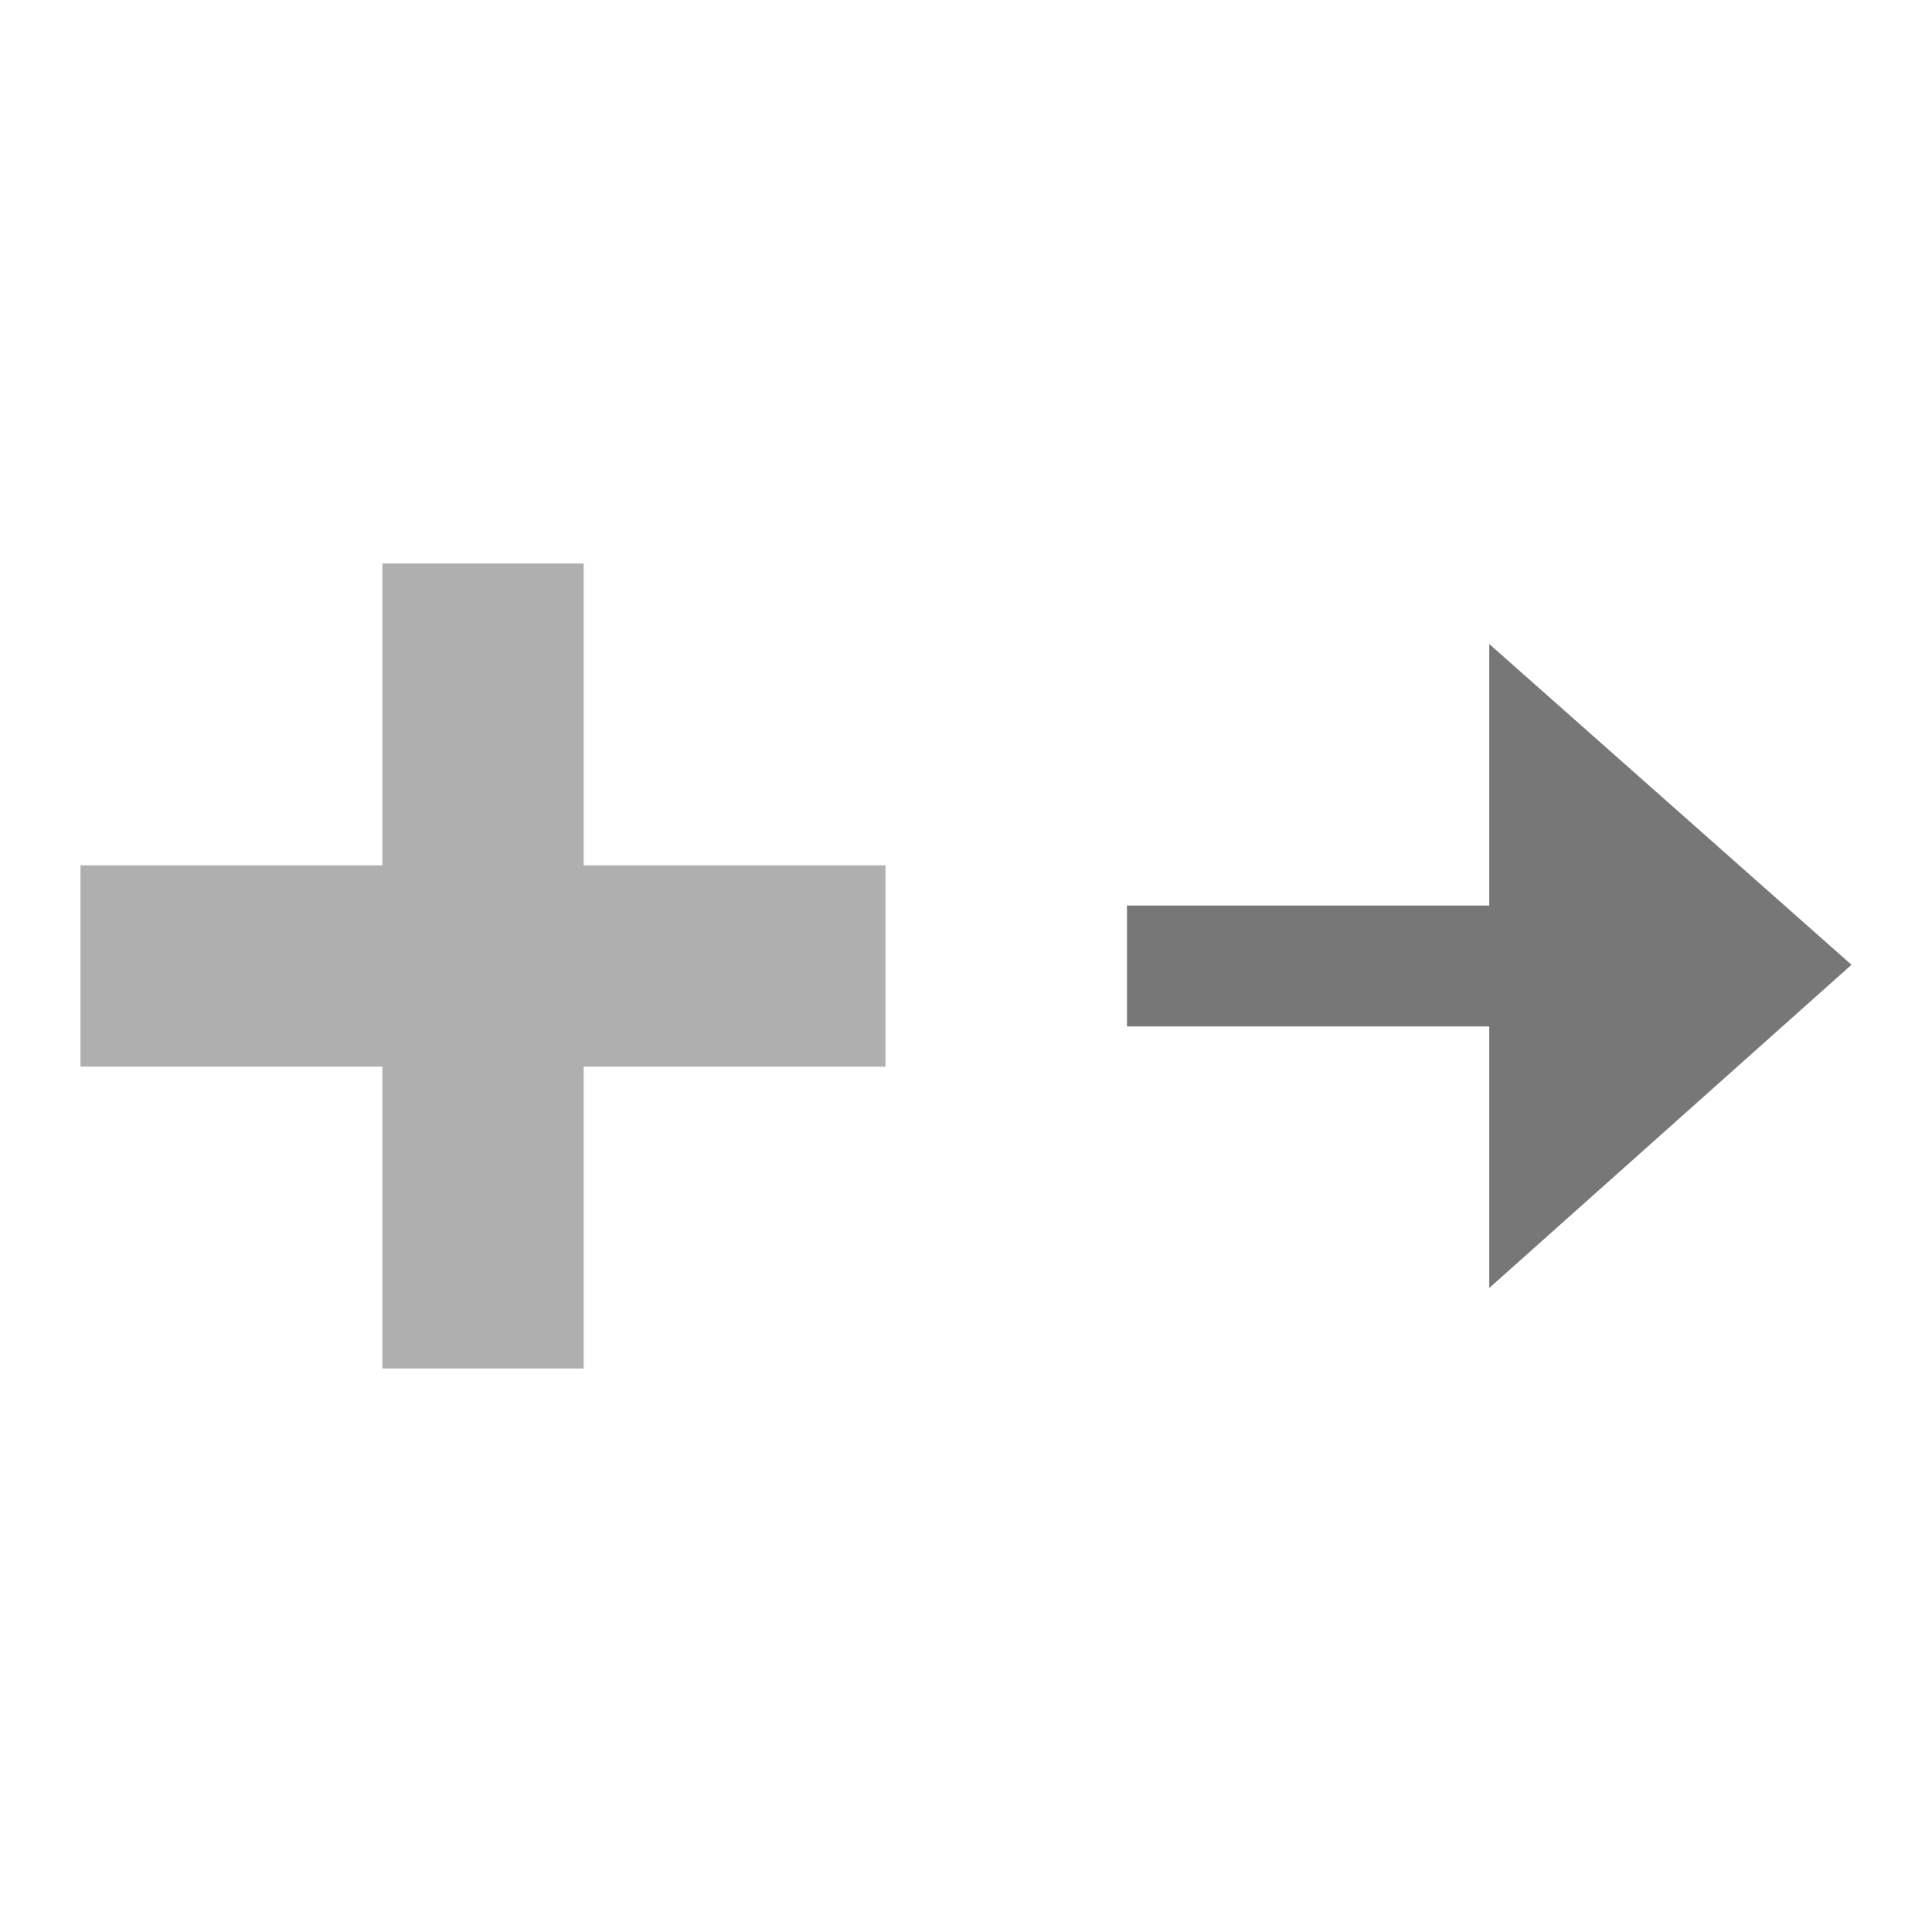
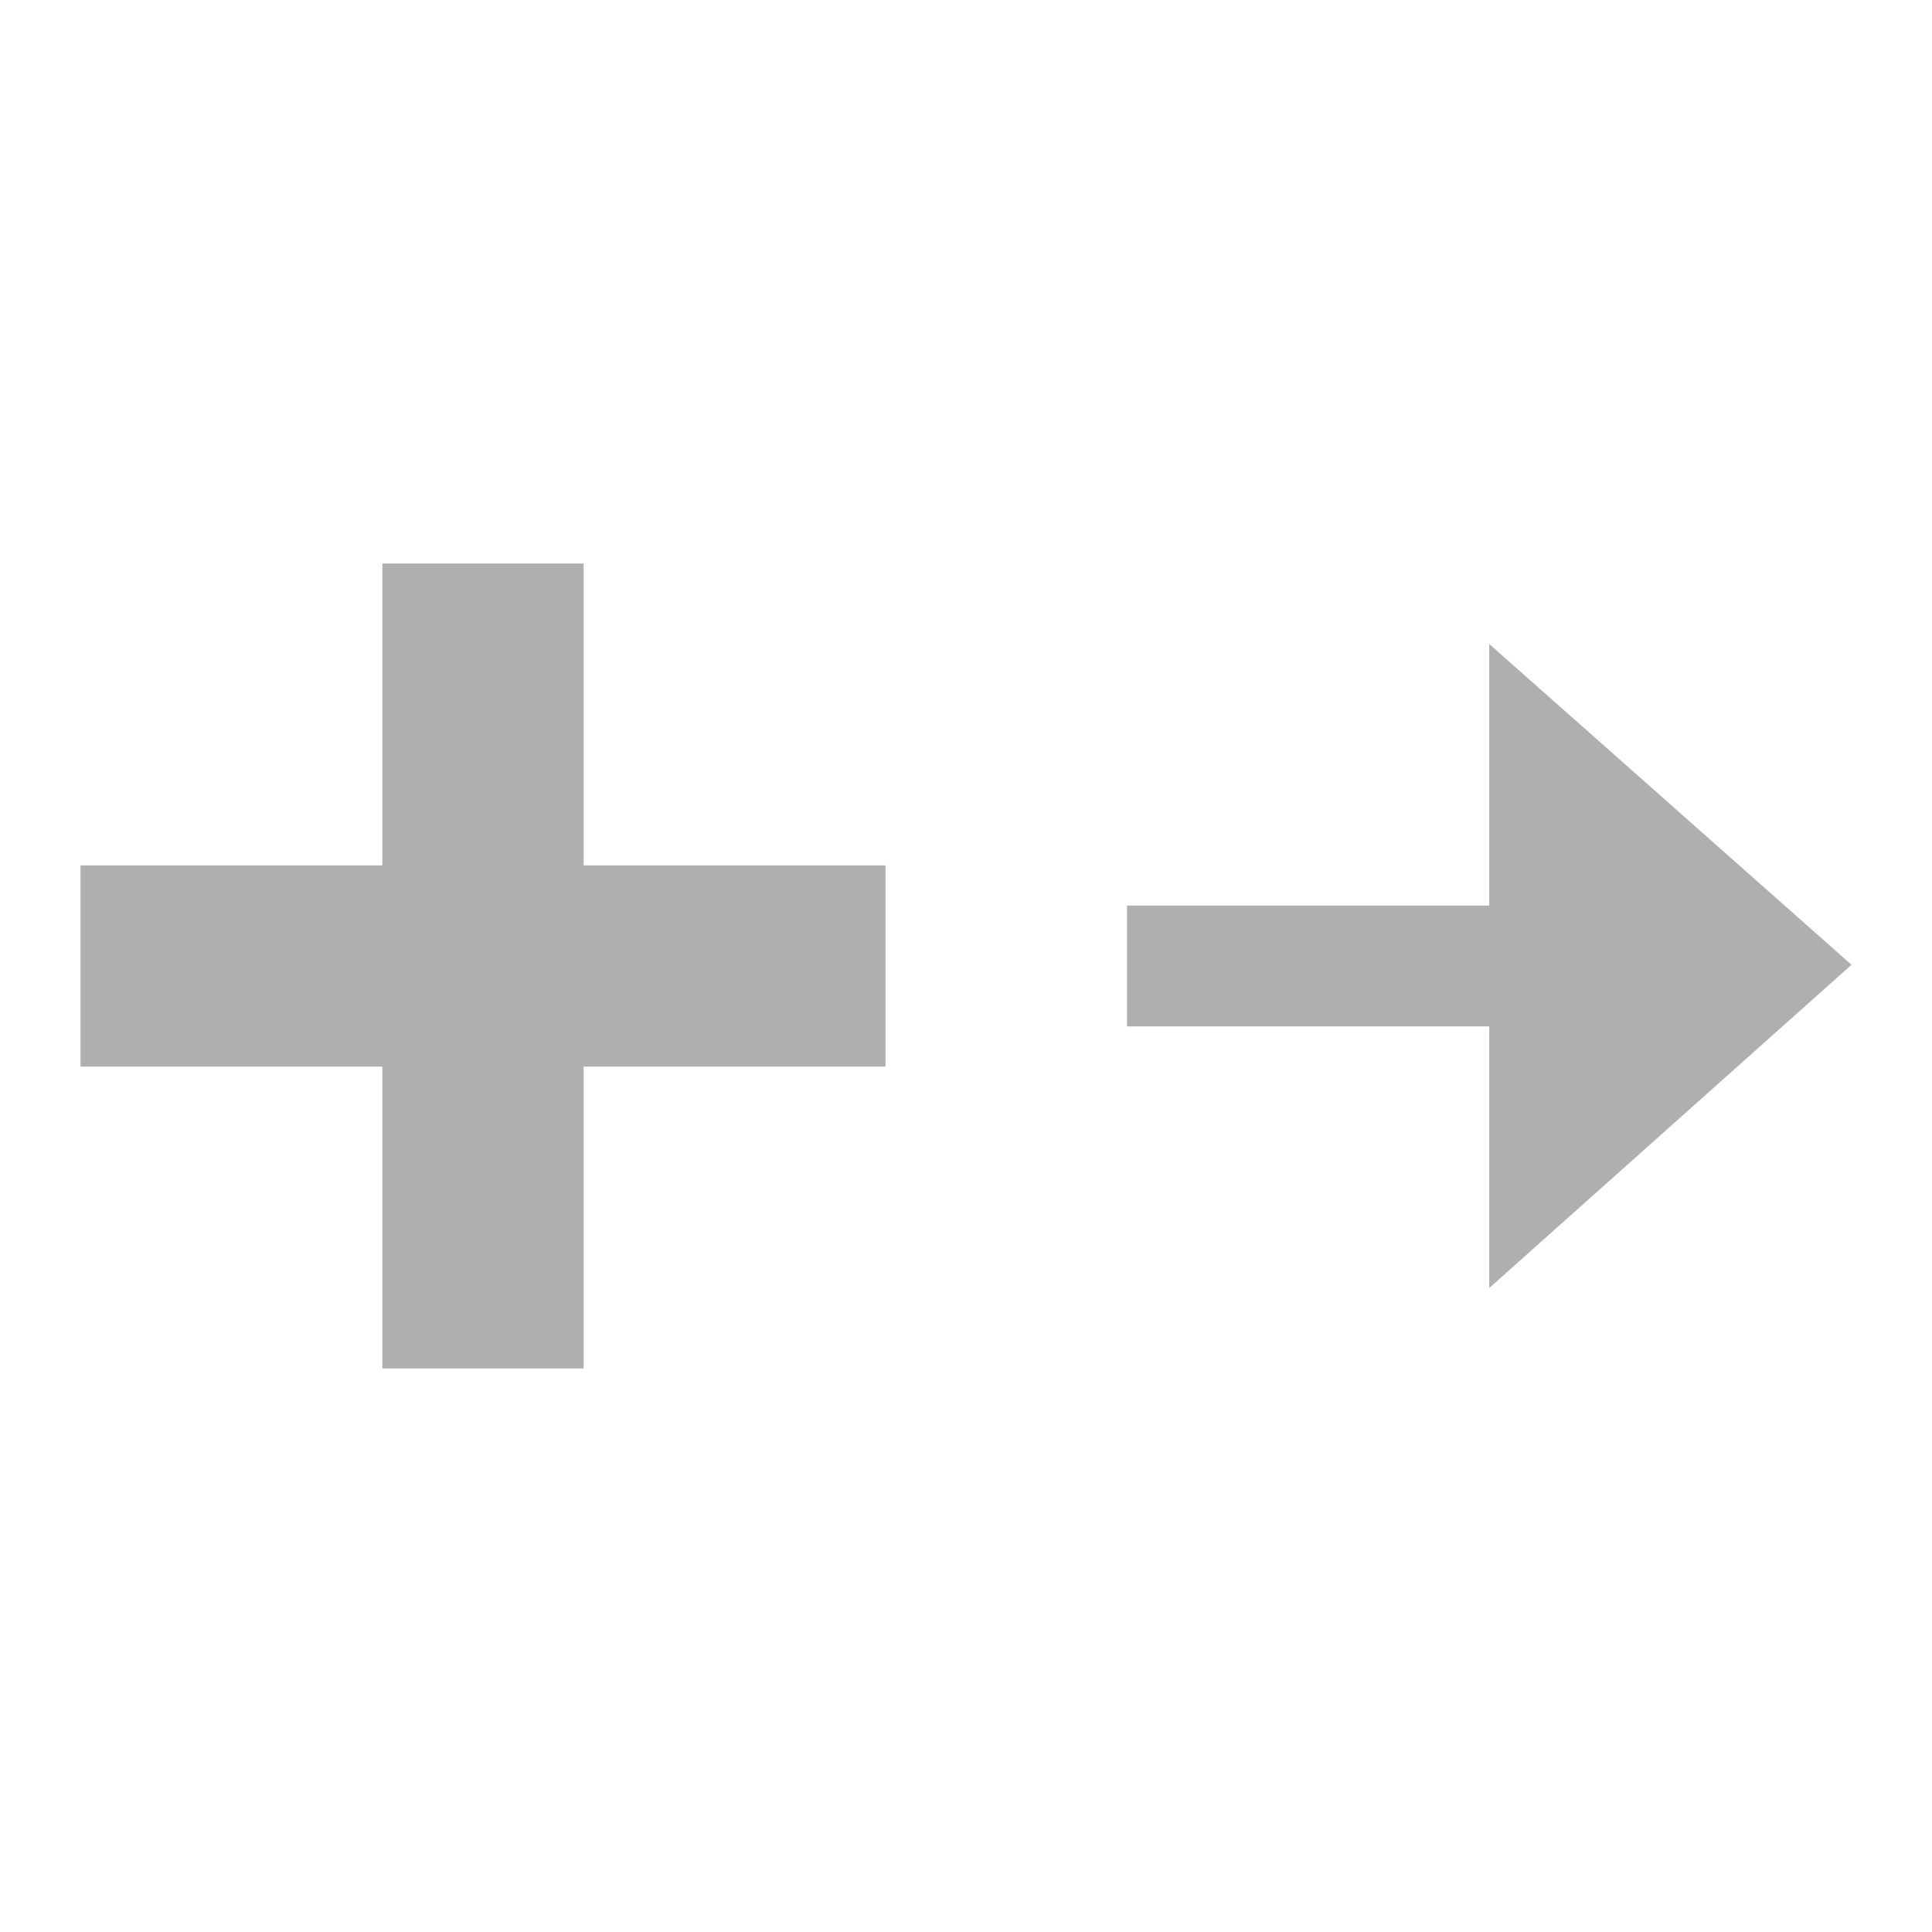
<svg xmlns="http://www.w3.org/2000/svg" width="24" height="24" viewBox="0 0 24 24" fill="none">
-   <path d="M14 12.751V11.249H18.5V8L23 11.985L18.5 16V12.751H14Z" fill="#777777" />
+   <path d="M14 12.751V11.249H18.5V8L23 11.985L18.5 16V12.751H14Z" fill="#AFAFAF" />
  <path d="M4.75 11.25H5.25V10.75V7.5H6.75V10.75V11.25H7.25H10.5V12.75H7.25H6.75V13.25V16.5H5.25V13.25V12.75H4.75H1.5V11.25H4.75Z" fill="#AFAFAF" stroke="#AFAFAF" />
</svg>
